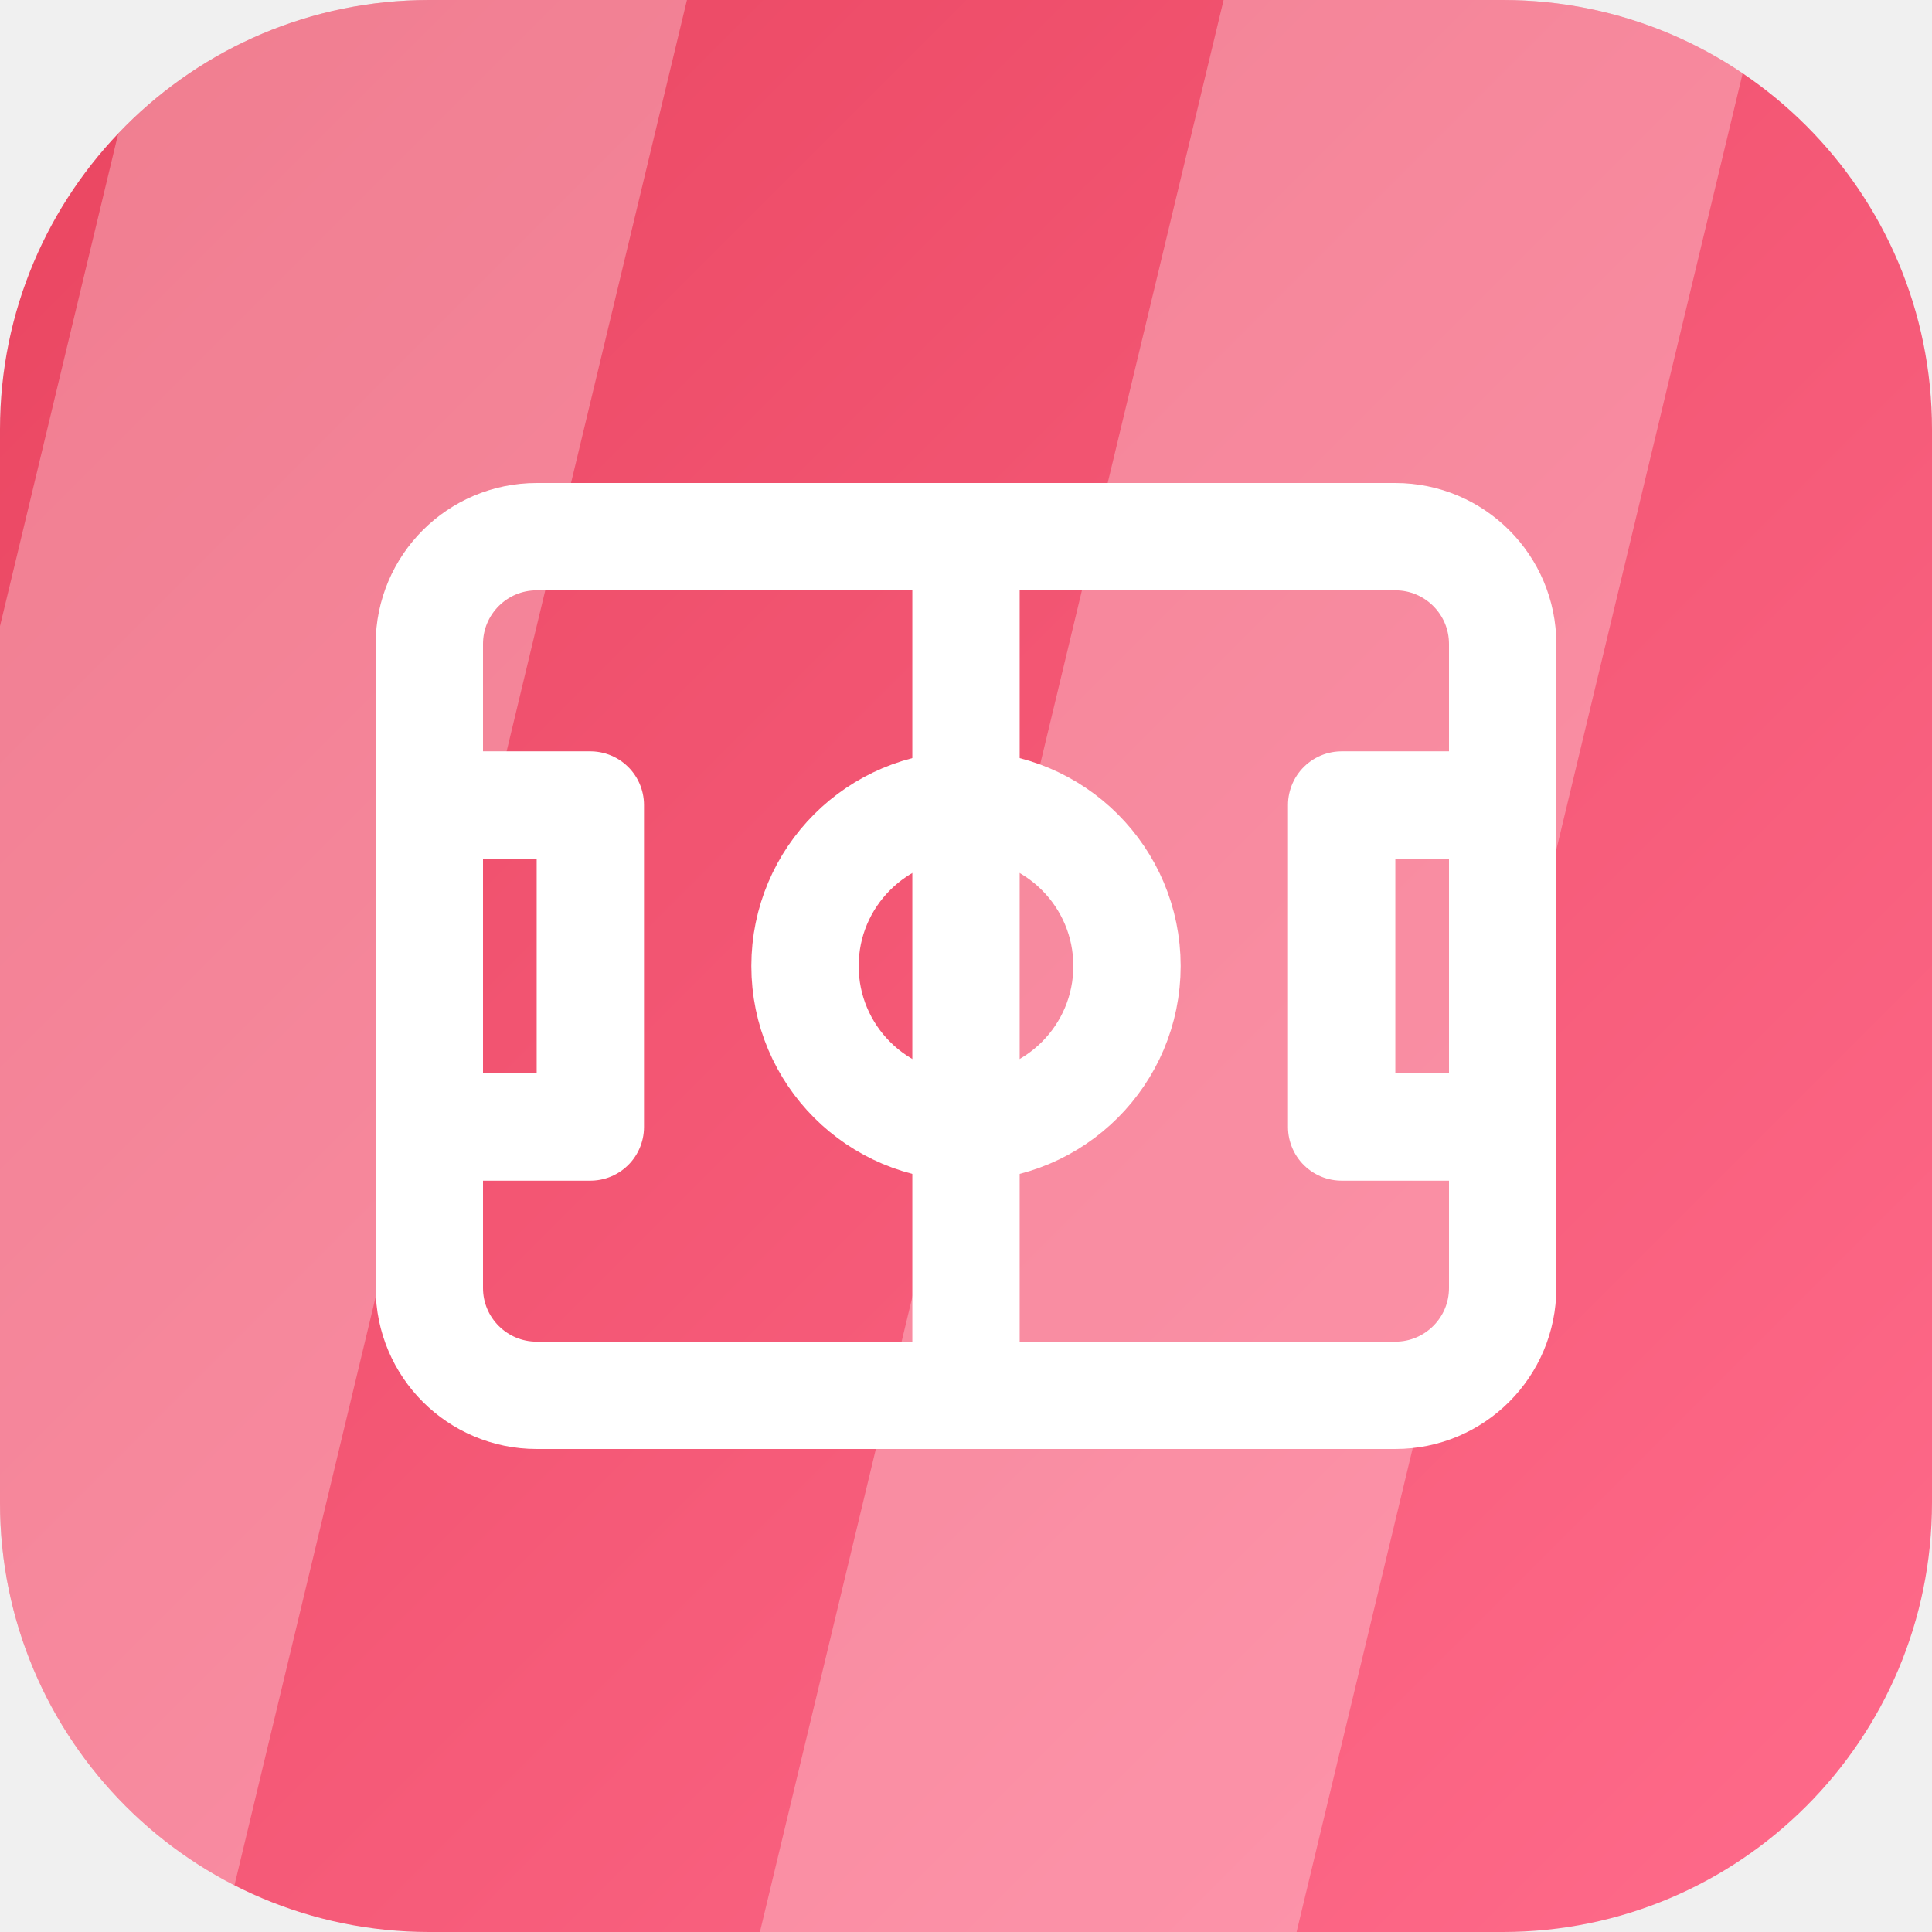
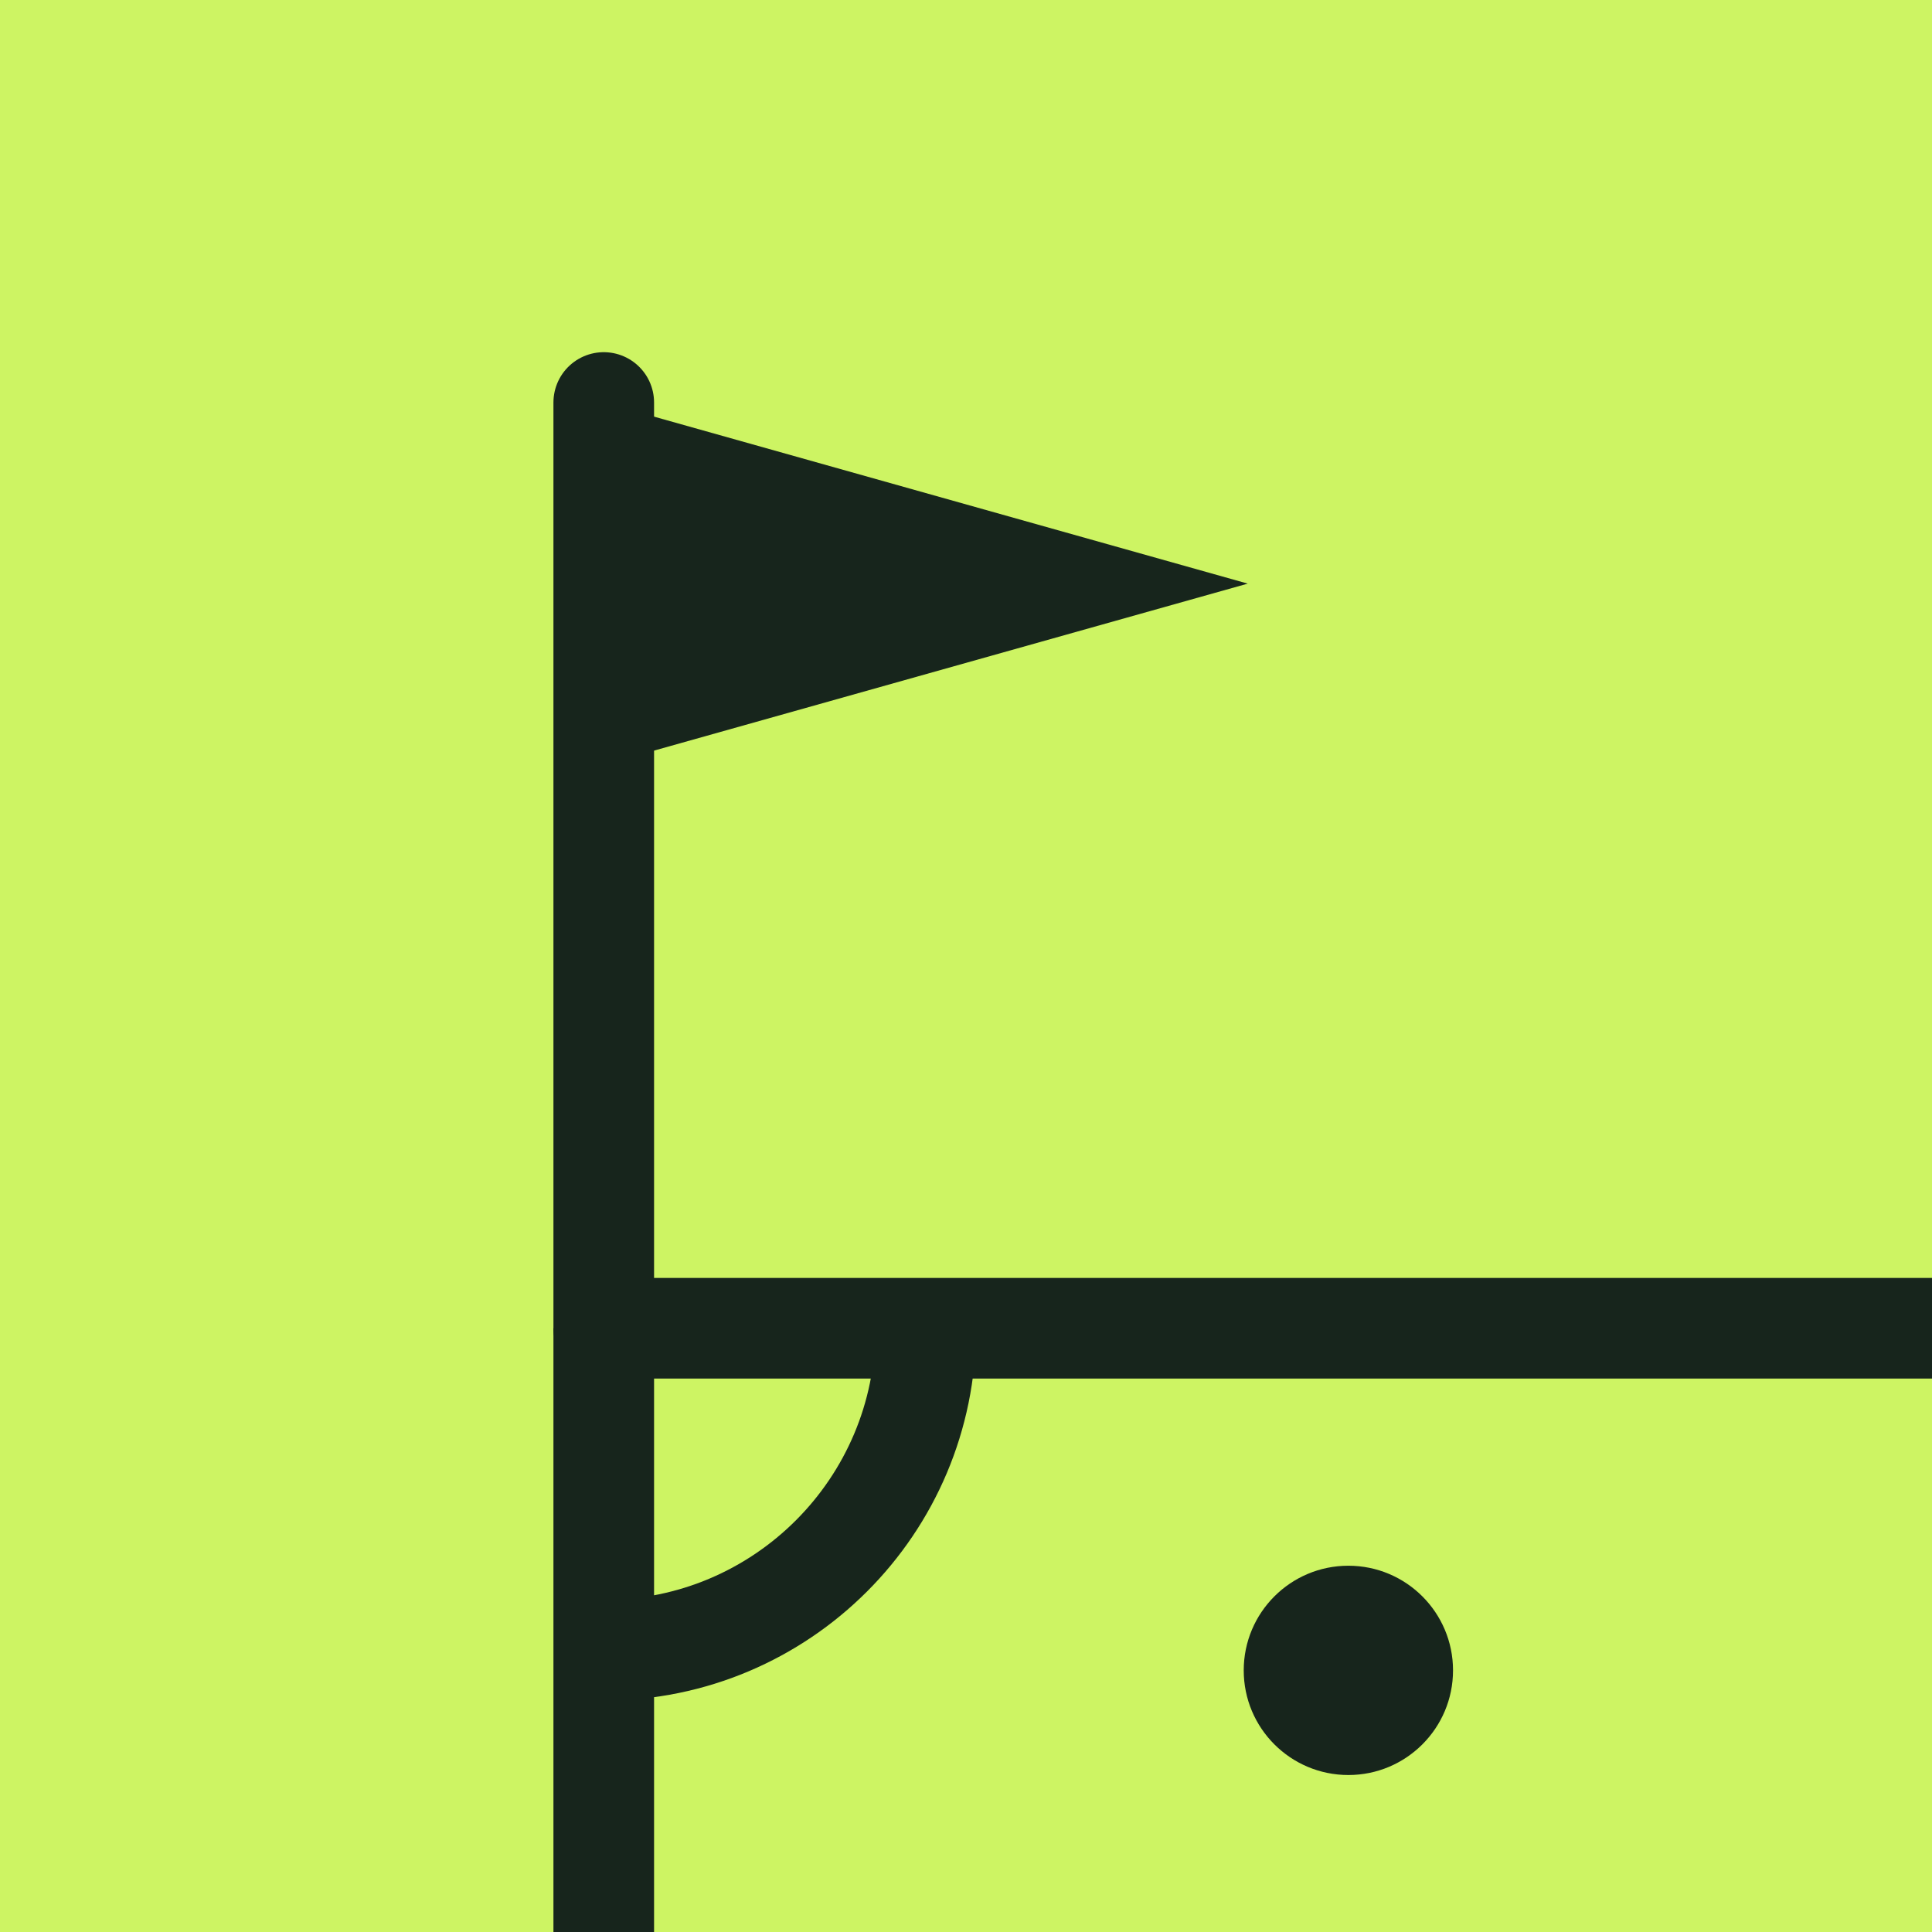
- <svg xmlns="http://www.w3.org/2000/svg" viewBox="0 0 36 36">
-   <defs>
-     <linearGradient id="bg" x1="0" y1="0" x2="36" y2="36" gradientUnits="userSpaceOnUse">
-       <stop stop-color="#e94560" />
-       <stop offset="1" stop-color="#ff6b8b" />
-     </linearGradient>
-     <clipPath id="clip-bounds">
-       <rect width="36" height="36" rx="8" />
-     </clipPath>
-   </defs>
-   <rect width="36" height="36" rx="8" fill="url(#bg)" />
-   <g clip-path="url(#clip-bounds)" opacity="0.3">
-     <path d="M4 -5 L14 -5 L2 45 L-8 45 Z" fill="white" />
-     <path d="M24 -5 L34 -5 L22 45 L12 45 Z" fill="white" />
-   </g>
-   <g transform="translate(6, 6)" fill="none" stroke="white" stroke-width="2" stroke-linecap="round" stroke-linejoin="round">
-     <rect x="2" y="4" width="20" height="16" rx="2" ry="2" />
-     <line x1="12" y1="4" x2="12" y2="20" />
-     <circle cx="12" cy="12" r="3" />
-     <path d="M2 9h3v6H2" />
-     <path d="M22 9h-3v6h3" />
-     <circle cx="12" cy="12" r="0.5" fill="white" stroke="none" />
-   </g>
+ <svg xmlns="http://www.w3.org/2000/svg" viewBox="0 0 48 48">
+   <rect width="48" height="48" fill="#cdf463" />
+   <line x1="15" y1="33" x2="48" y2="33" stroke="#17251c" stroke-width="2.5" />
+   <line x1="15" y1="33" x2="15" y2="48" stroke="#17251c" stroke-width="2.5" />
+   <path d="M23 33 A8 8 0 0 1 15 41" fill="none" stroke="#17251c" stroke-width="2.5" />
+   <line x1="15" y1="33" x2="15" y2="10" stroke="#17251c" stroke-width="2.5" stroke-linecap="round" />
+   <path d="M15 10 L31 14.5 L15 19 Z" fill="#17251c" />
+   <circle cx="33.5" cy="41.5" r="2.6" fill="#17251c" />
</svg>
